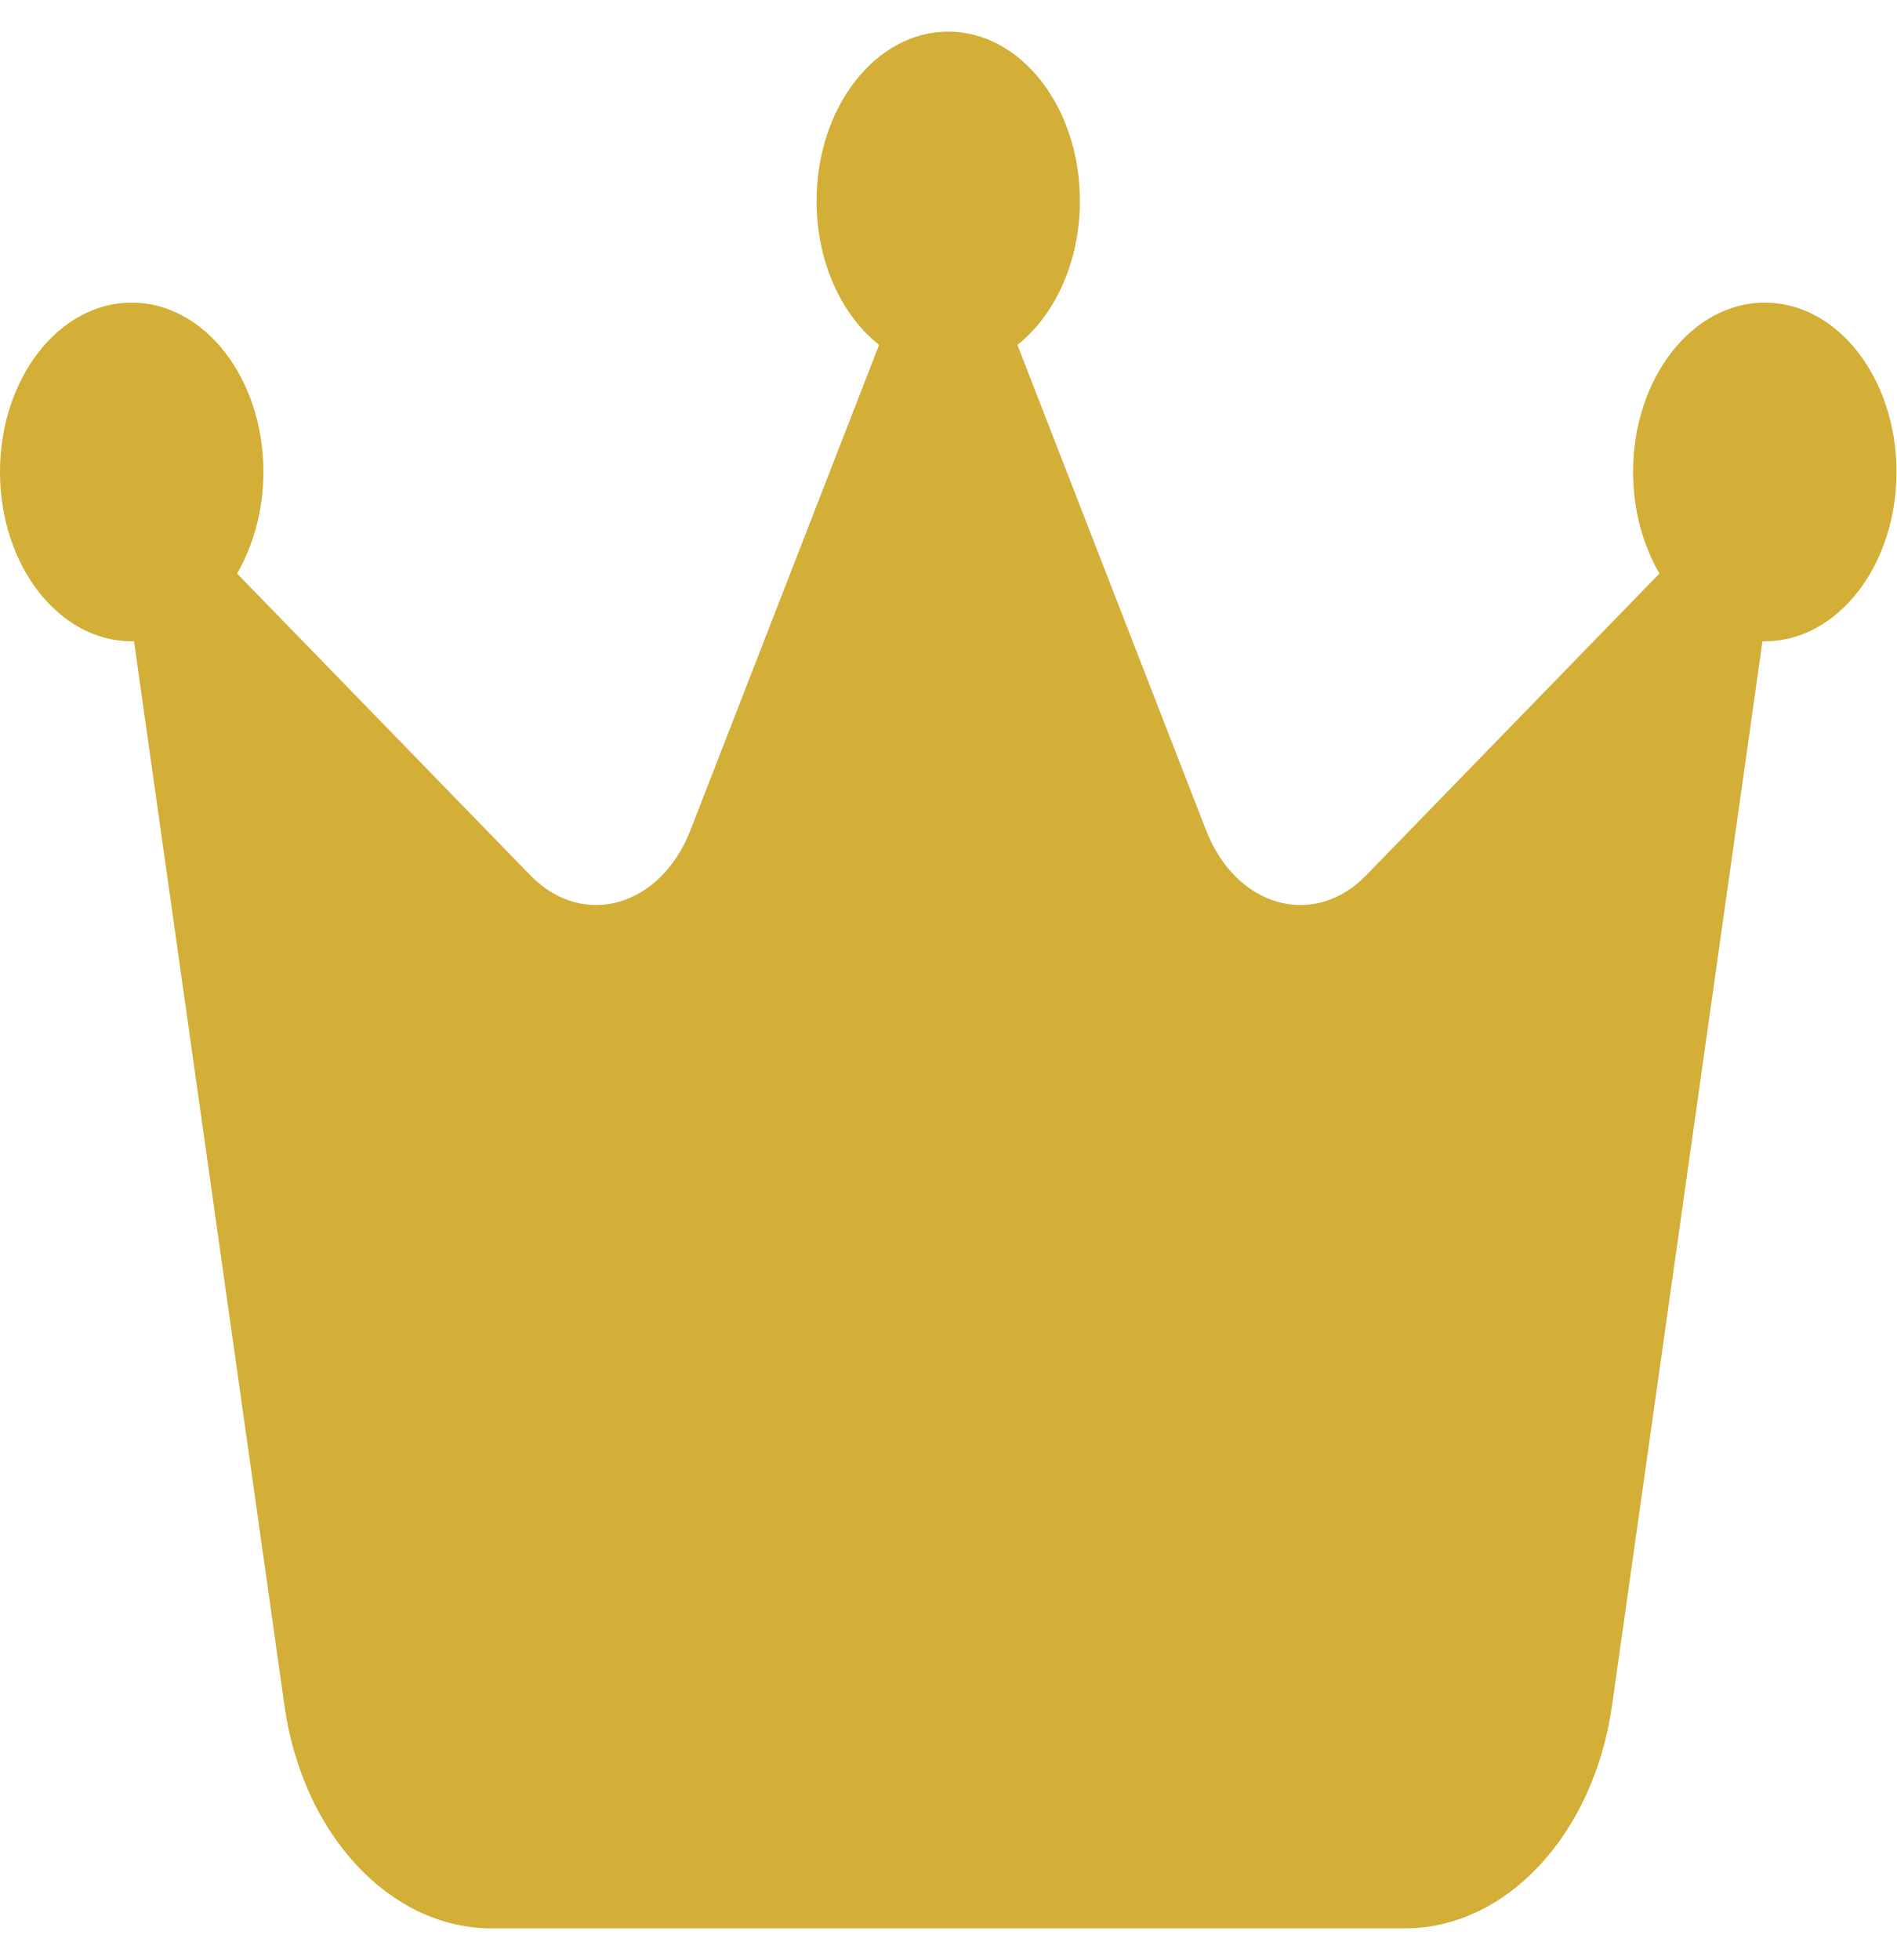
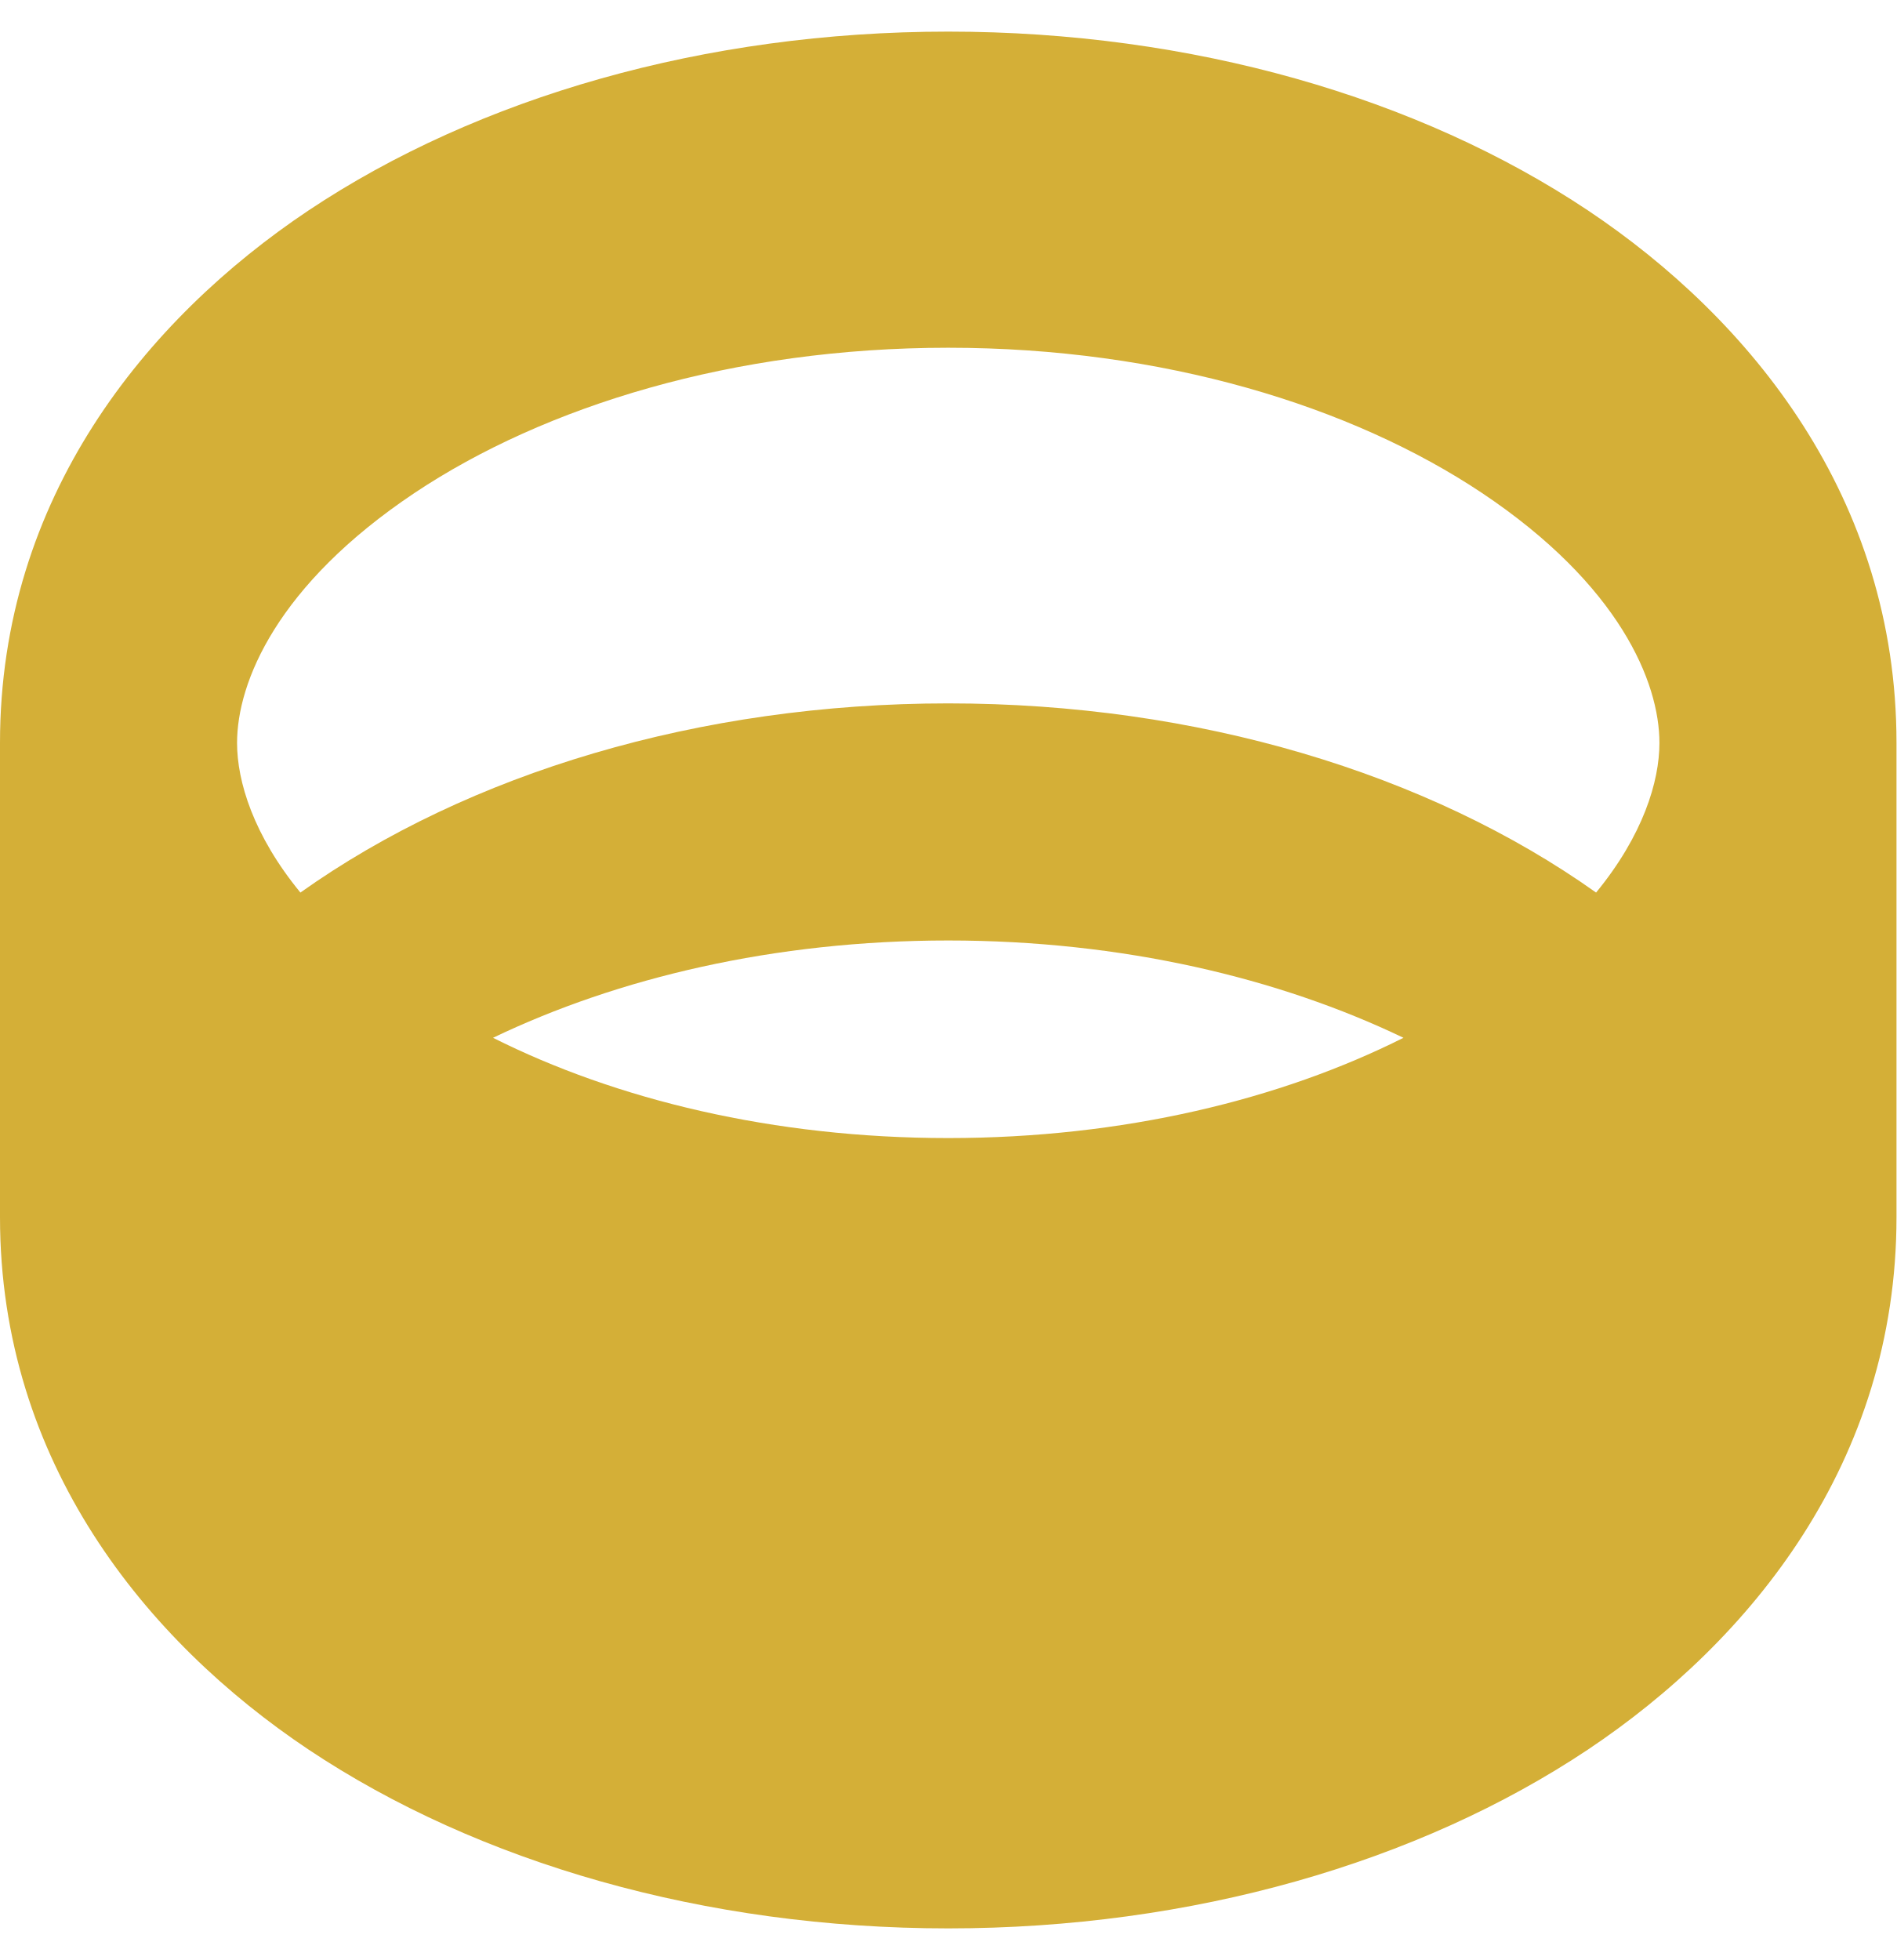
<svg xmlns="http://www.w3.org/2000/svg" width="30" height="31" viewBox="0 0 30 31" fill="none">
-   <path d="M16.094 5.455C16.688 4.987 17.083 4.136 17.083 3.179C17.083 1.699 16.151 0.5 15 0.5C13.849 0.5 12.917 1.699 12.917 3.179C12.917 4.143 13.312 4.987 13.906 5.455L10.922 13.13C10.448 14.348 9.219 14.696 8.391 13.846L3.75 9.071C4.01 8.623 4.167 8.067 4.167 7.464C4.167 5.984 3.234 4.786 2.083 4.786C0.932 4.786 0 5.984 0 7.464C0 8.944 0.932 10.143 2.083 10.143C2.094 10.143 2.109 10.143 2.12 10.143L4.5 26.978C4.786 29.013 6.167 30.5 7.781 30.5H22.219C23.828 30.5 25.208 29.02 25.5 26.978L27.88 10.143C27.891 10.143 27.906 10.143 27.917 10.143C29.068 10.143 30 8.944 30 7.464C30 5.984 29.068 4.786 27.917 4.786C26.766 4.786 25.833 5.984 25.833 7.464C25.833 8.067 25.99 8.623 26.25 9.071L21.609 13.846C20.781 14.696 19.552 14.348 19.078 13.13L16.094 5.455Z" fill="#D4AF37" />
+   <path d="M3.75 11.75C3.75 12.359 4.008 13.211 4.752 14.117C7.412 12.227 11.068 11.125 15 11.125C18.932 11.125 22.588 12.227 25.248 14.117C25.992 13.211 26.25 12.359 26.25 11.75C26.25 10.789 25.617 9.25 23.443 7.797C21.381 6.422 18.398 5.5 15 5.5C11.602 5.5 8.619 6.422 6.557 7.797C4.383 9.25 3.75 10.789 3.75 11.75ZM15 14.875C12.246 14.875 9.768 15.469 7.799 16.414C9.744 17.391 12.234 18 15 18C17.766 18 20.256 17.391 22.201 16.414C20.232 15.469 17.754 14.875 15 14.875ZM0 11.75C0 7.875 2.309 5.047 4.881 3.328C7.564 1.539 11.15 0.5 15 0.5C18.85 0.5 22.436 1.539 25.119 3.328C27.691 5.047 30 7.875 30 11.75V19.25C30 23.125 27.691 25.953 25.119 27.672C22.436 29.461 18.85 30.5 15 30.5C11.15 30.5 7.564 29.461 4.881 27.672C2.309 25.953 0 23.125 0 19.25V11.75Z" fill="#D4AF37" />
</svg>
